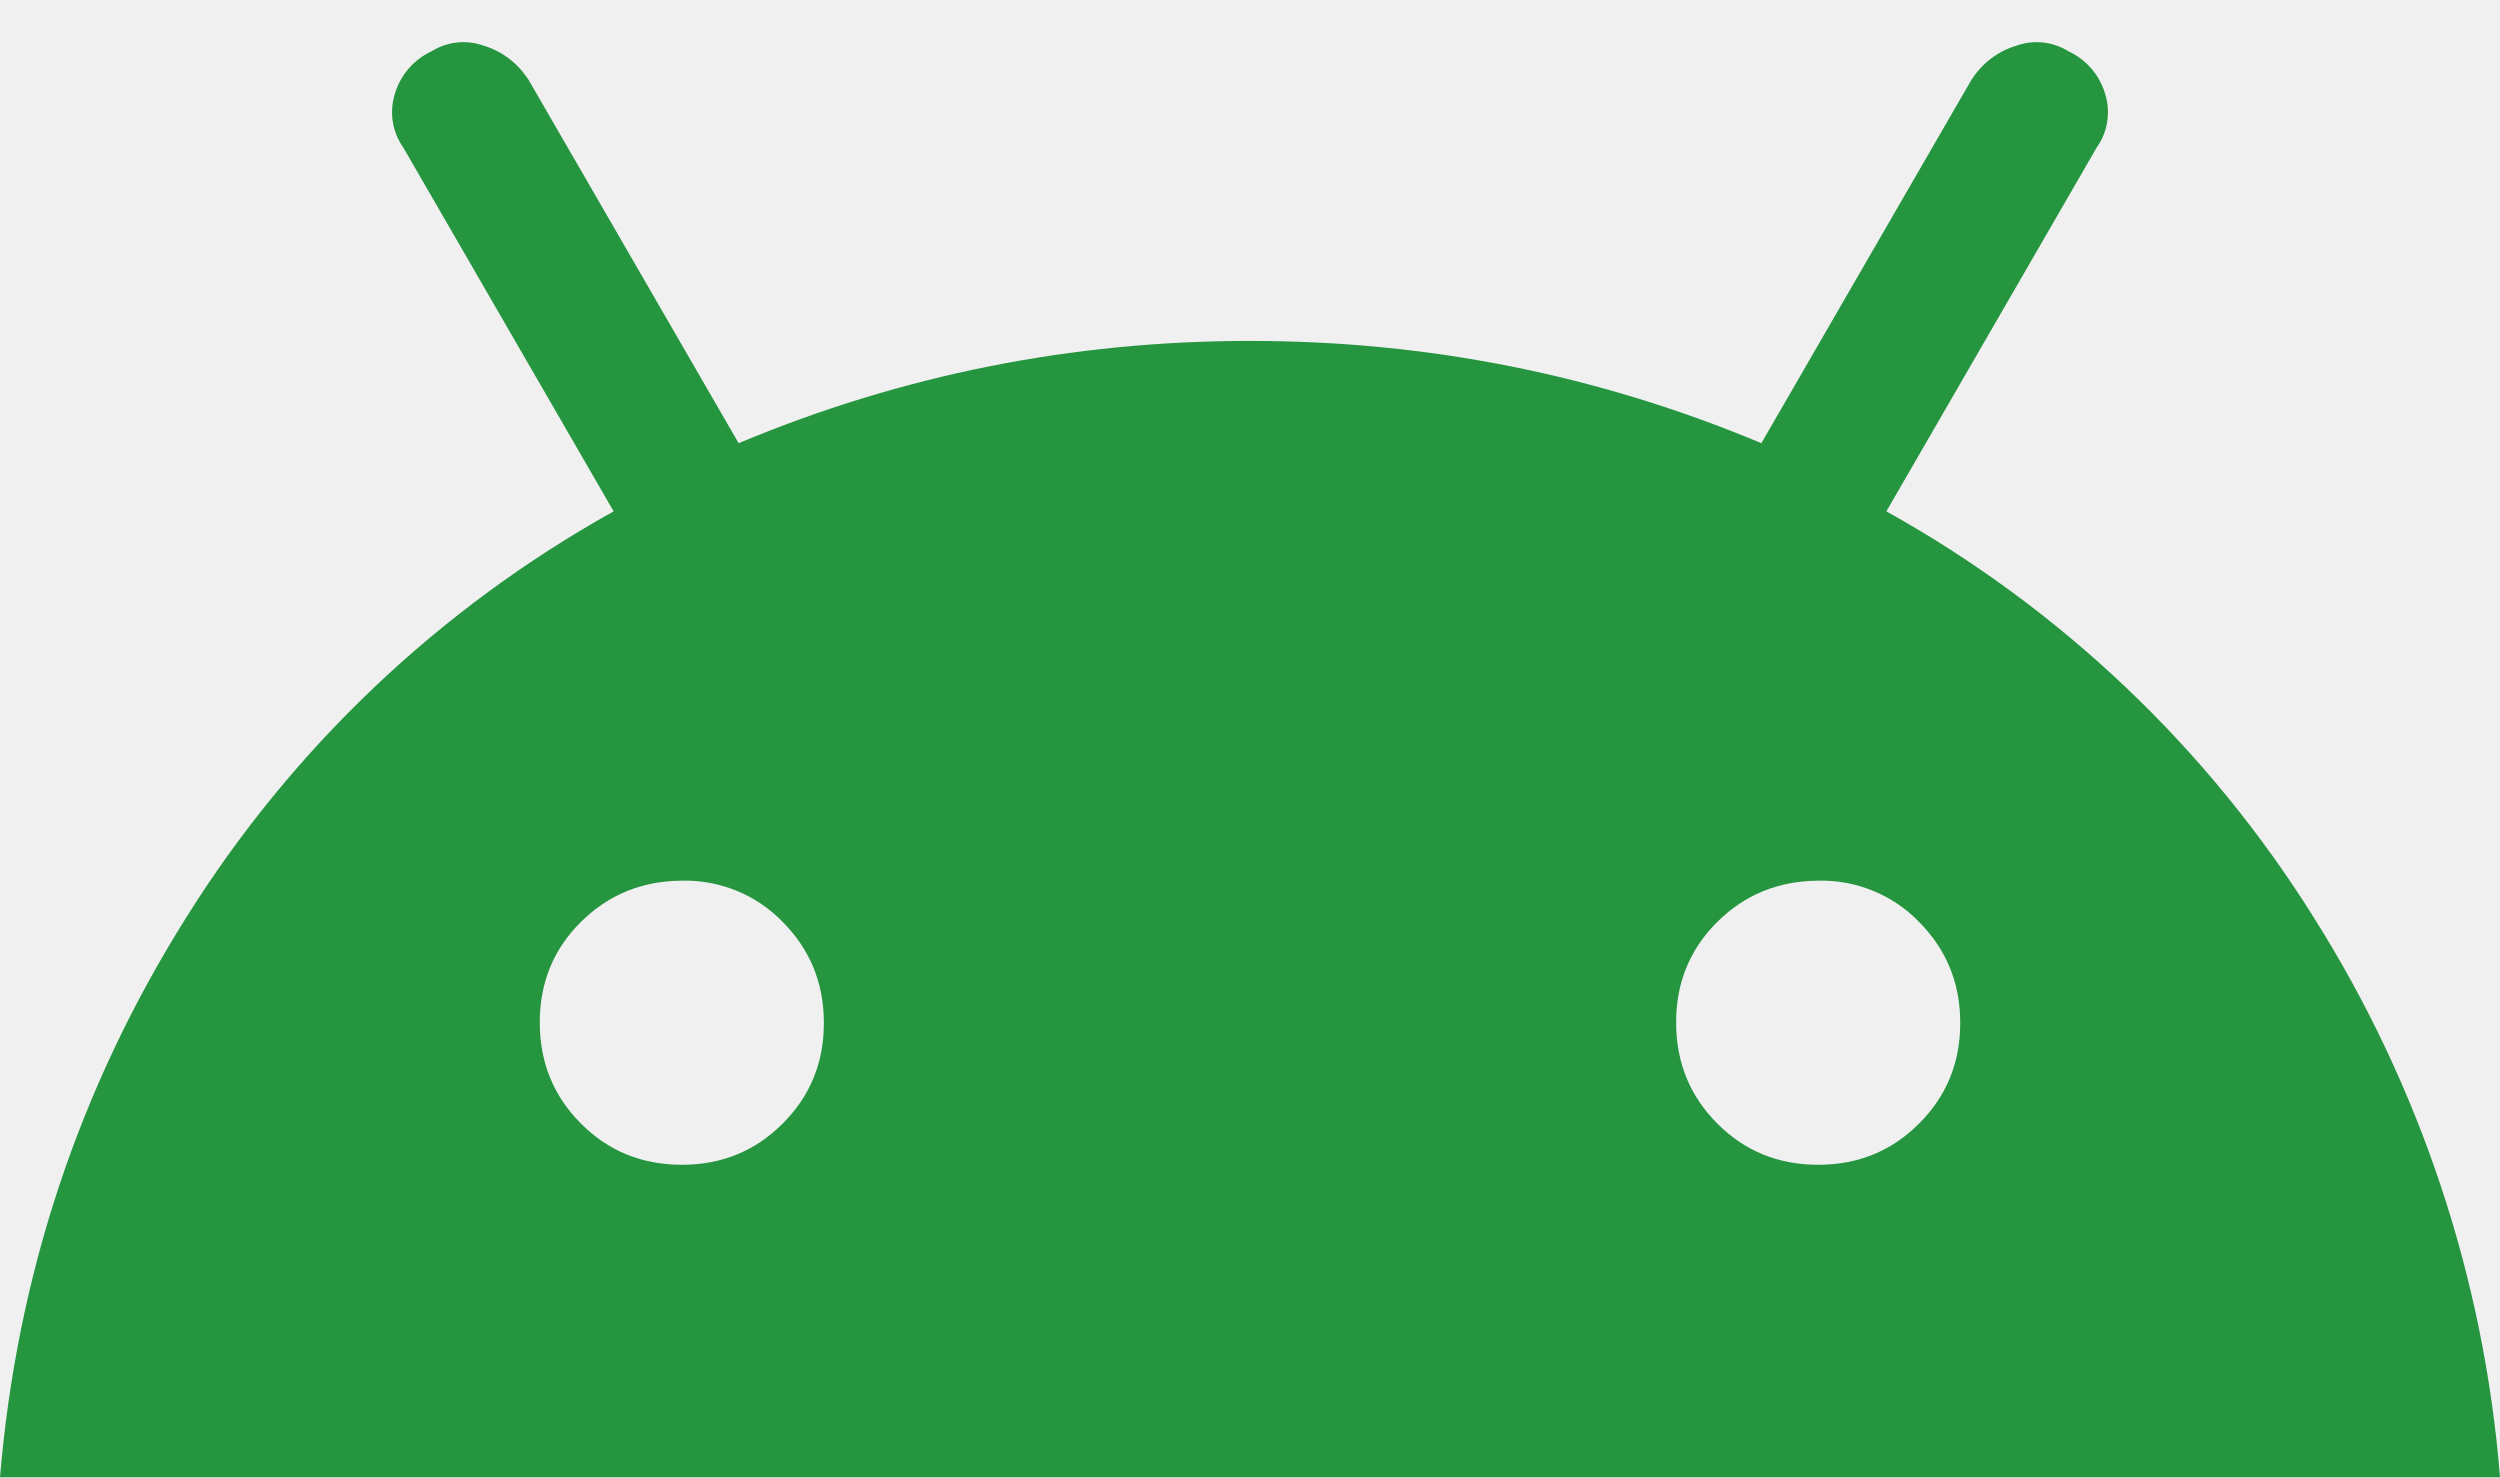
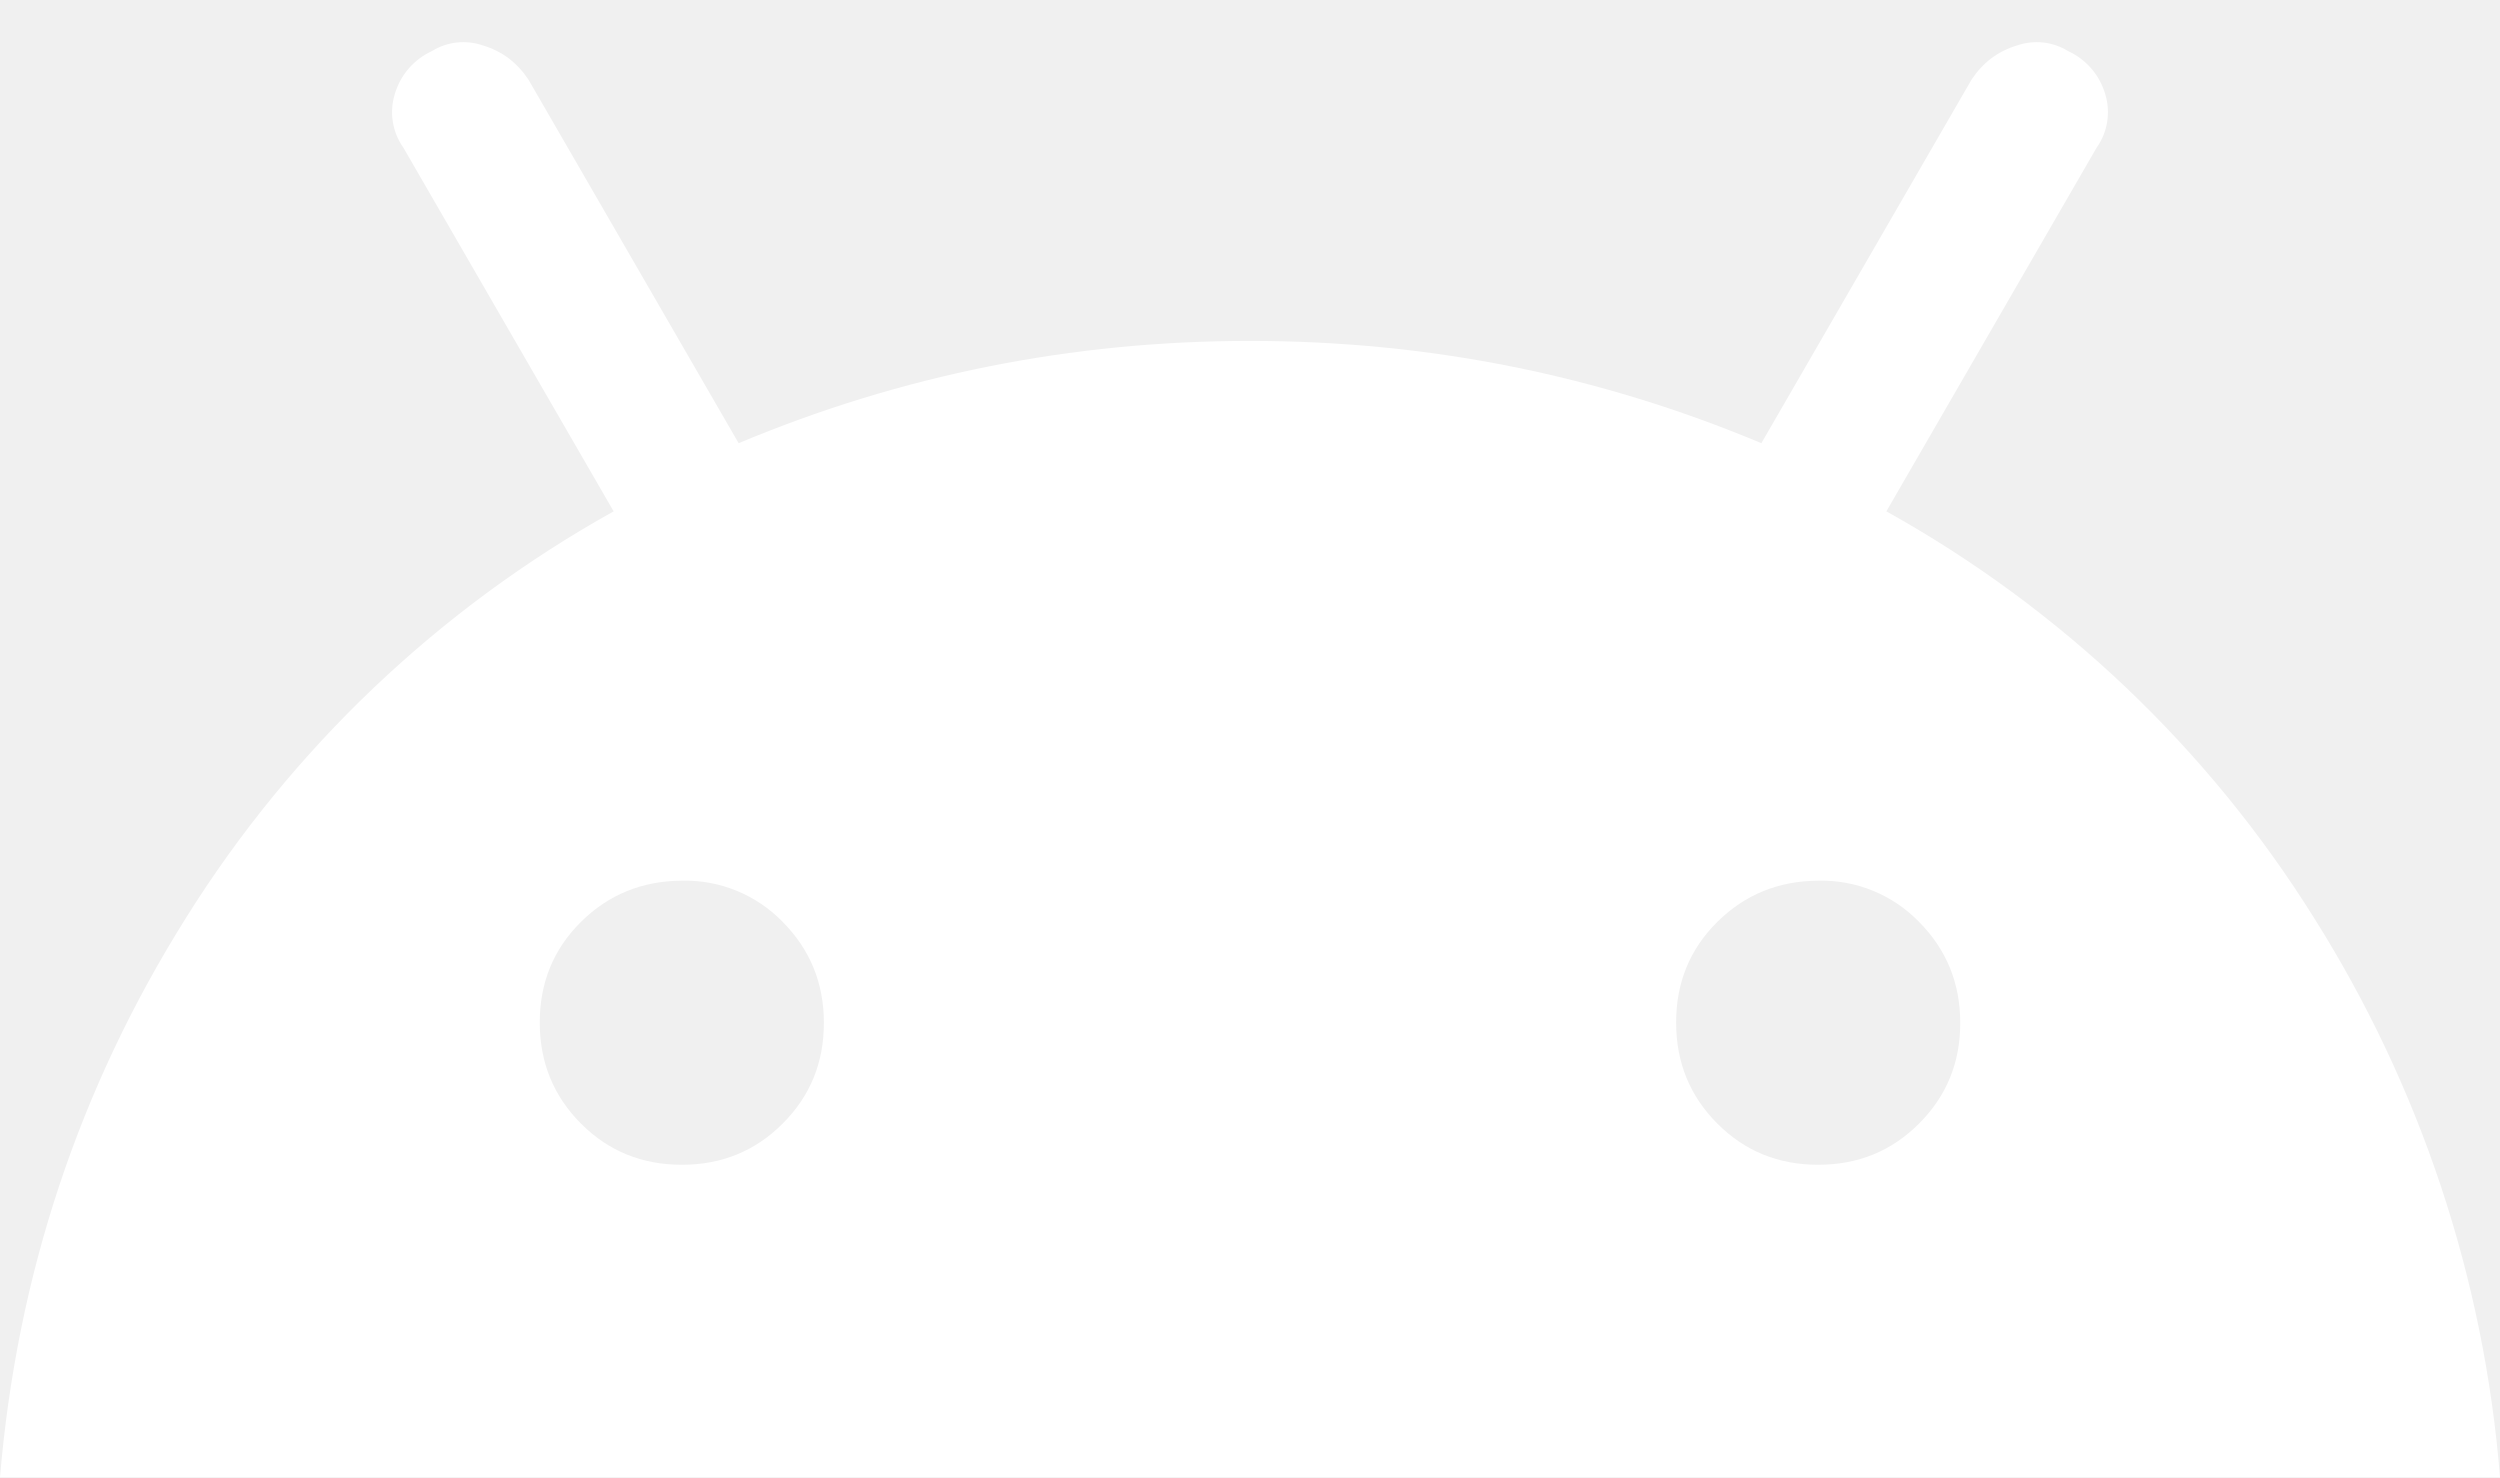
<svg xmlns="http://www.w3.org/2000/svg" width="22" height="13" viewBox="0 0 22 13" fill="none">
-   <path d="M0 13c.15-1.783.696-3.425 1.638-4.925A10.403 10.403 0 0 1 5.4 4.5L3.55 1.3a.54.54 0 0 1-.075-.475A.602.602 0 0 1 3.8.45.527.527 0 0 1 4.25.4c.167.05.3.15.4.3L6.5 3.9C7.933 3.3 9.433 3 11 3c1.567 0 3.067.3 4.5.9L17.35.7c.1-.15.233-.25.4-.3a.527.527 0 0 1 .45.05.601.601 0 0 1 .325.375.54.54 0 0 1-.075.475L16.6 4.5a10.392 10.392 0 0 1 3.762 3.575A10.852 10.852 0 0 1 22 13H0Zm6-2.75c.35 0 .646-.12.888-.363.242-.242.363-.537.362-.887 0-.35-.122-.645-.363-.888A1.196 1.196 0 0 0 6 7.75c-.35.002-.646.123-.888.363S4.749 8.65 4.75 9c0 .35.122.647.363.888.241.242.537.362.887.362Zm10 0c.35 0 .646-.12.888-.363.242-.242.363-.537.362-.887 0-.35-.122-.645-.363-.888A1.196 1.196 0 0 0 16 7.75c-.35.002-.646.123-.888.363s-.363.537-.362.887c0 .35.122.647.363.888.241.242.537.362.887.362Z" fill="#259540" />
+   <path d="M0 13c.15-1.783.696-3.425 1.638-4.925A10.403 10.403 0 0 1 5.4 4.5L3.55 1.3a.54.54 0 0 1-.075-.475A.602.602 0 0 1 3.8.45.527.527 0 0 1 4.25.4c.167.05.3.15.4.3L6.5 3.9C7.933 3.3 9.433 3 11 3c1.567 0 3.067.3 4.5.9L17.35.7c.1-.15.233-.25.4-.3a.527.527 0 0 1 .45.05.601.601 0 0 1 .325.375.54.54 0 0 1-.075.475L16.6 4.5a10.392 10.392 0 0 1 3.762 3.575A10.852 10.852 0 0 1 22 13H0Zm6-2.75c.35 0 .646-.12.888-.363.242-.242.363-.537.362-.887 0-.35-.122-.645-.363-.888A1.196 1.196 0 0 0 6 7.75c-.35.002-.646.123-.888.363S4.749 8.65 4.75 9c0 .35.122.647.363.888.241.242.537.362.887.362Zm10 0c.35 0 .646-.12.888-.363.242-.242.363-.537.362-.887 0-.35-.122-.645-.363-.888A1.196 1.196 0 0 0 16 7.75c-.35.002-.646.123-.888.363s-.363.537-.362.887c0 .35.122.647.363.888.241.242.537.362.887.362Z" fill="#fff" />
</svg>
